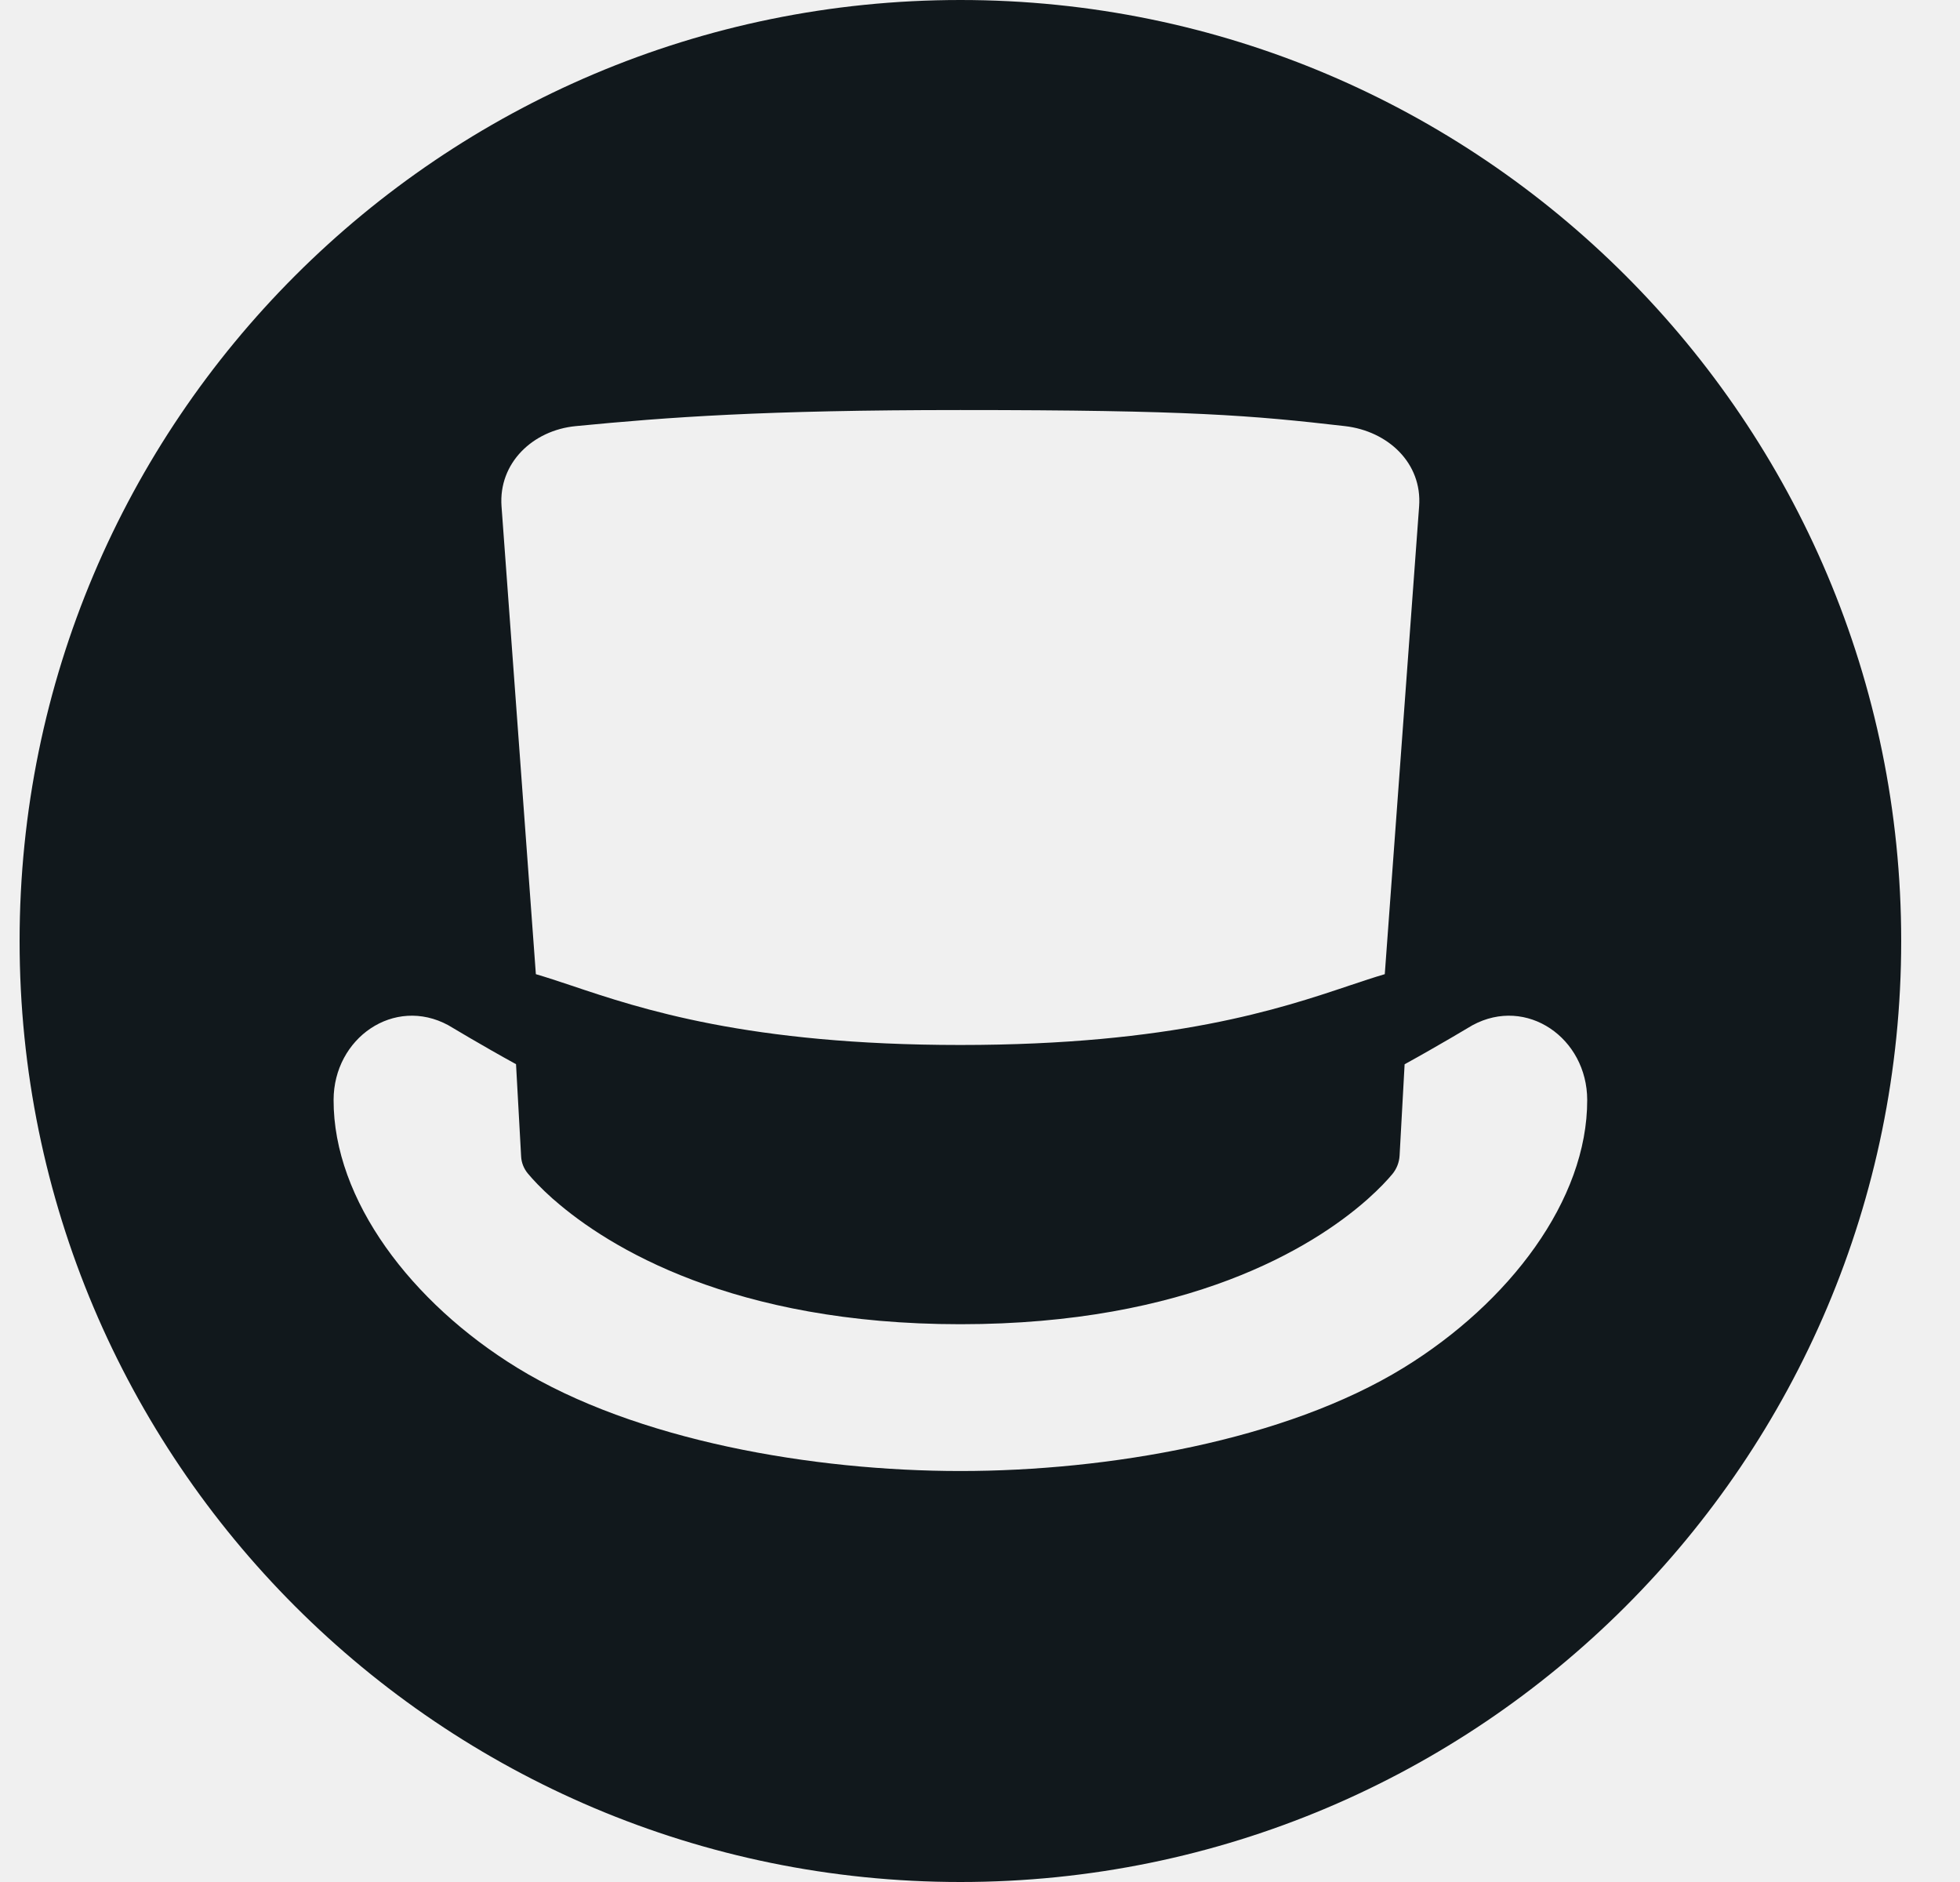
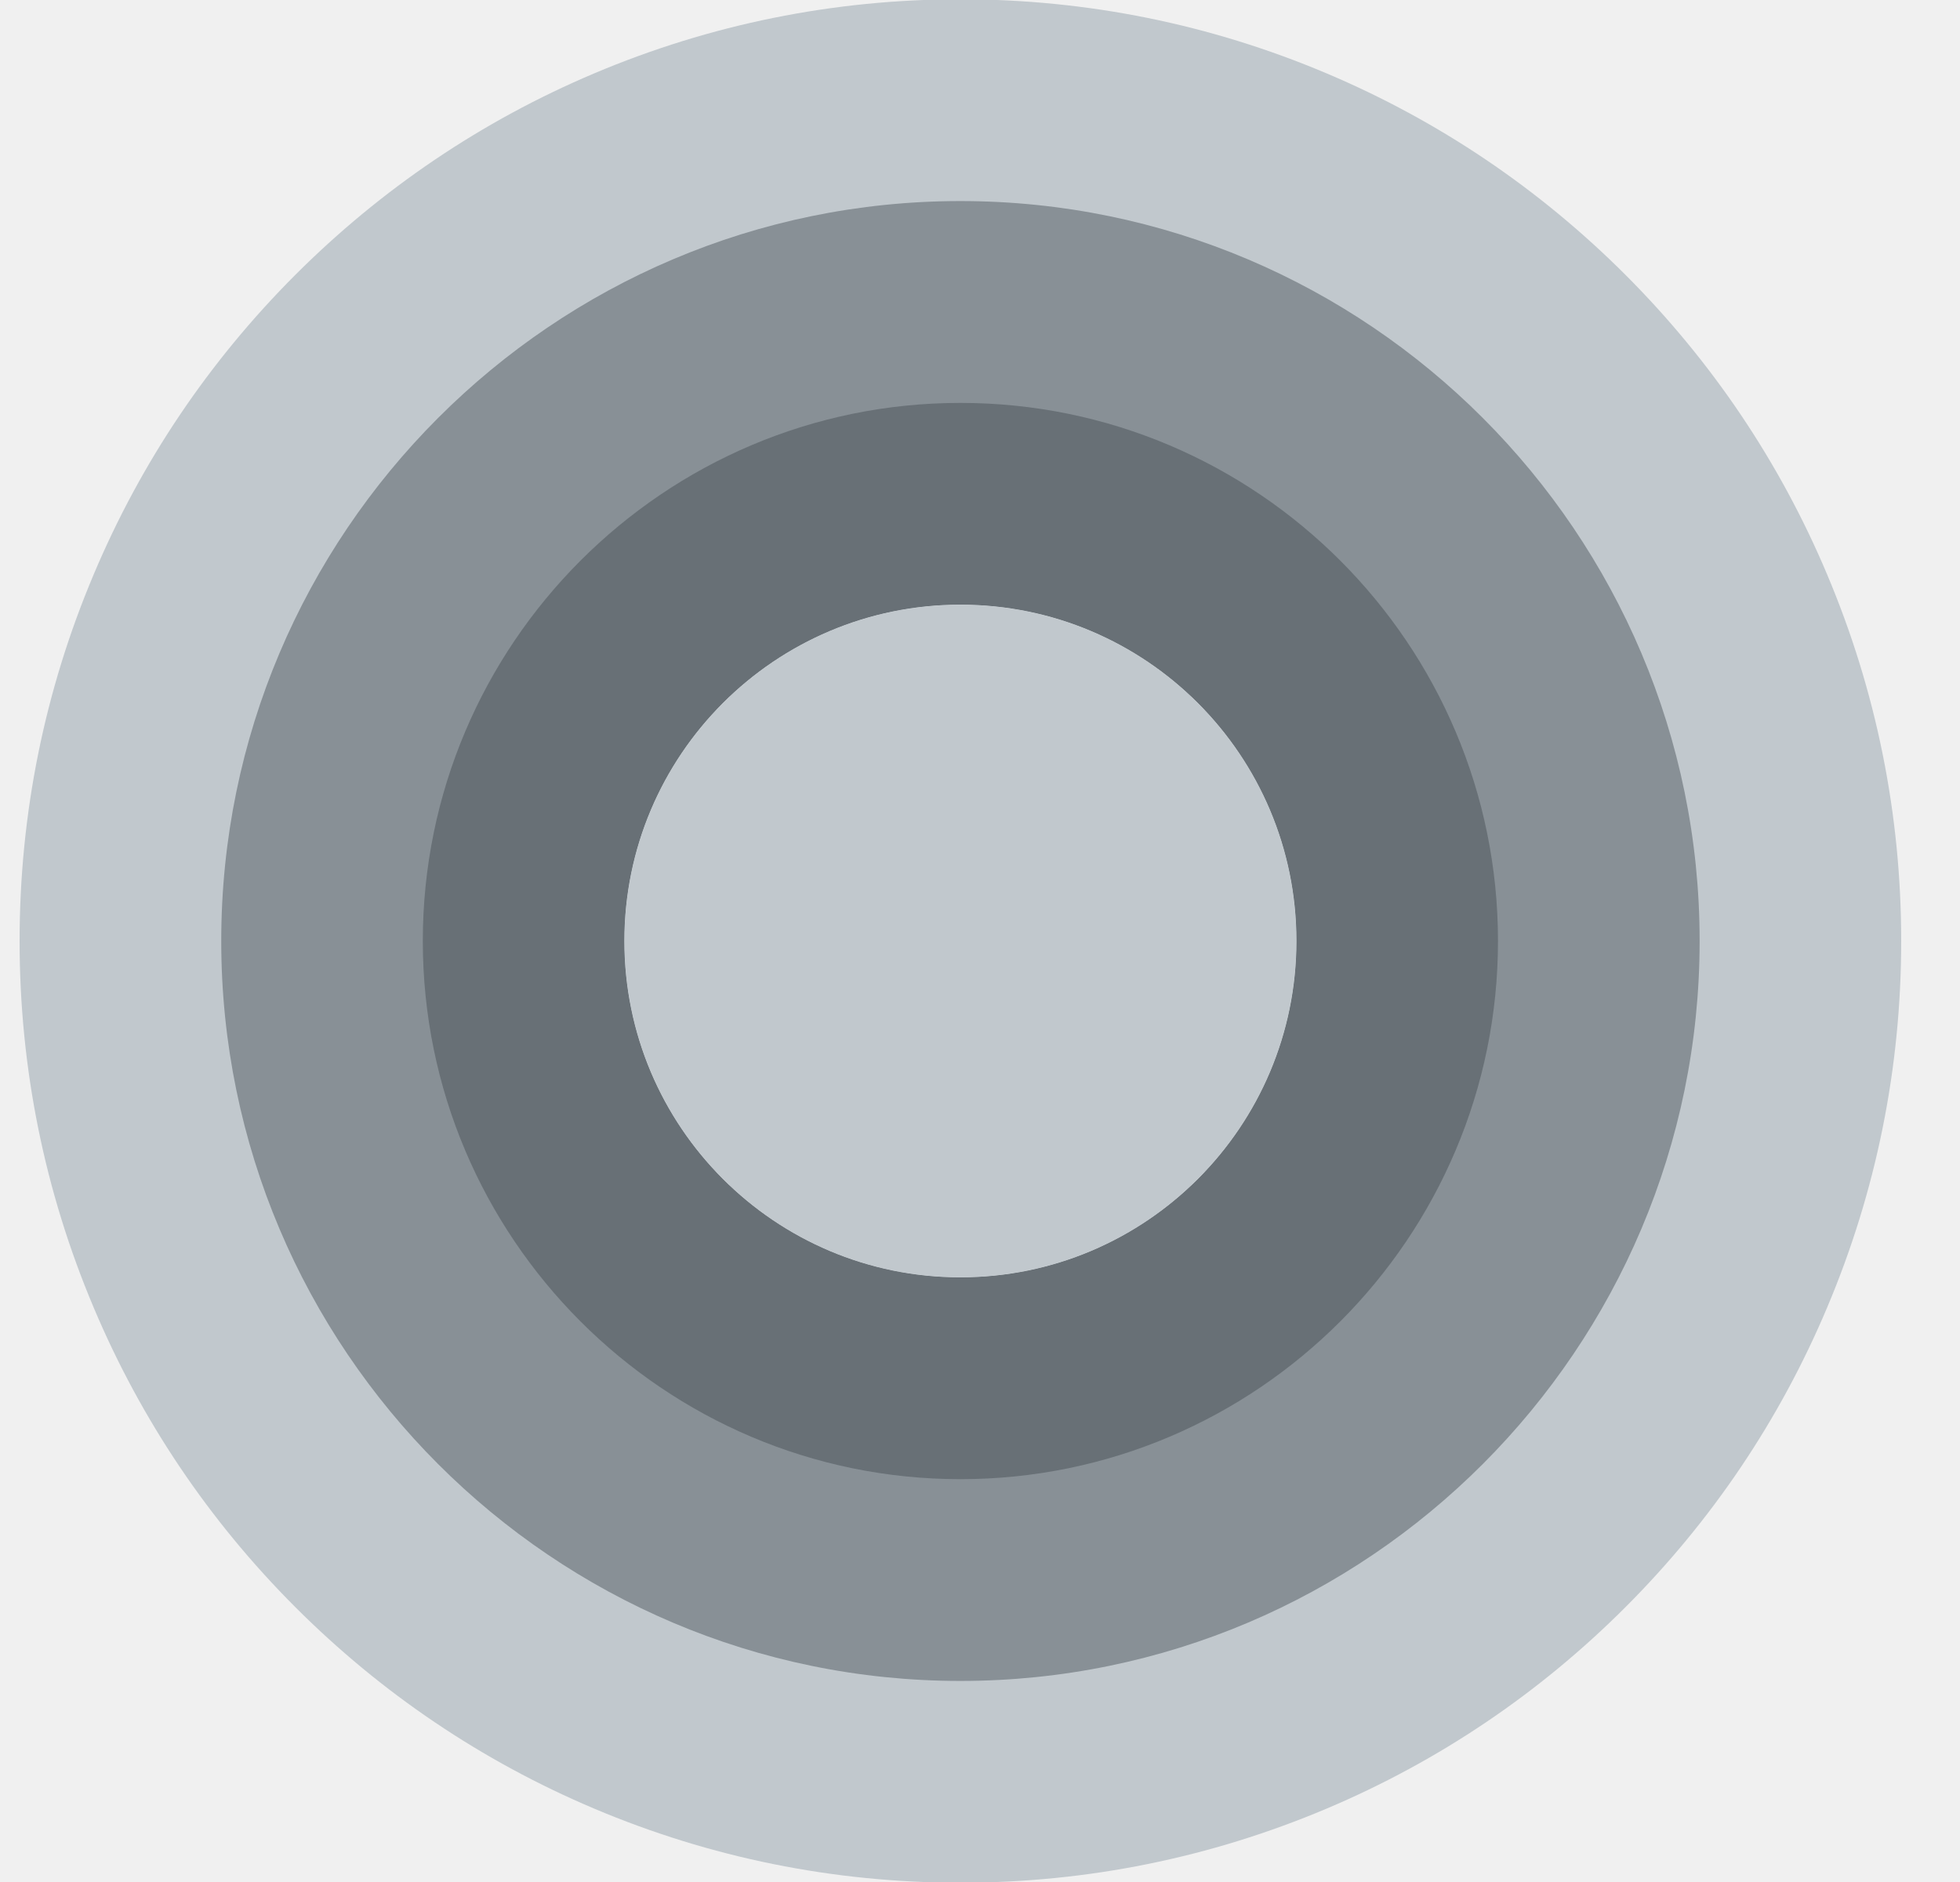
<svg xmlns="http://www.w3.org/2000/svg" width="25" height="24" viewBox="0 0 25 24" fill="none">
-   <g clip-path="url(#clip0_5438_9944)">
-     <path fill-rule="evenodd" clip-rule="evenodd" d="M24.25 12C24.25 18.627 18.877 24 12.25 24C5.623 24 0.25 18.627 0.25 12C0.25 5.373 5.623 0 12.25 0C18.877 0 24.25 5.373 24.25 12ZM6.582 13.571L6.647 14.747C6.651 14.827 6.681 14.902 6.732 14.964C6.796 15.041 6.9 15.153 7.048 15.285L7.073 15.306C7.761 15.907 9.352 16.887 12.249 16.887C15.159 16.887 16.739 15.91 17.425 15.309L17.425 15.309L17.453 15.284L17.453 15.284C17.595 15.157 17.696 15.049 17.76 14.972C17.815 14.905 17.847 14.823 17.852 14.736L17.916 13.572C18.342 13.338 18.782 13.074 18.782 13.074C19.473 12.7 20.244 13.238 20.245 14.027C20.248 15.303 19.25 16.614 17.905 17.441C16.389 18.373 14.125 18.759 12.25 18.759C10.375 18.759 8.111 18.373 6.595 17.441C5.249 16.614 4.252 15.303 4.255 14.027C4.256 13.238 5.027 12.7 5.718 13.074C5.718 13.074 6.157 13.338 6.582 13.571ZM17.155 5.434C15.966 5.297 15.174 5.229 12.249 5.229C9.741 5.229 8.518 5.32 7.344 5.434C6.795 5.487 6.357 5.905 6.397 6.457L6.835 12.423C6.972 12.463 7.122 12.513 7.29 12.569C8.168 12.864 9.545 13.326 12.249 13.326C14.954 13.326 16.331 12.864 17.209 12.569C17.377 12.513 17.526 12.463 17.663 12.423L18.101 6.457C18.142 5.905 17.703 5.497 17.155 5.434H17.155Z" fill="#11181C" />
+   <g clip-path="url(#clip0_5445_18770)">
+     <path d="M12.25 7.711C14.617 7.711 16.536 9.631 16.536 12C16.536 14.369 14.617 16.289 12.25 16.289C9.883 16.289 7.964 14.369 7.964 12C7.964 9.631 9.883 7.711 12.25 7.711ZM12.25 -0.009C10.633 -0.009 9.061 0.309 7.576 0.937C6.146 1.542 4.864 2.408 3.764 3.508C2.665 4.608 1.8 5.891 1.196 7.323C0.568 8.808 0.25 10.382 0.25 12C0.25 13.618 0.568 15.191 1.196 16.677C1.8 18.109 2.665 19.392 3.764 20.492C4.864 21.593 6.146 22.458 7.576 23.063C9.06 23.691 10.633 24.009 12.25 24.009C13.867 24.009 15.439 23.691 16.924 23.063C18.354 22.458 19.636 21.593 20.736 20.492C21.835 19.392 22.7 18.109 23.304 16.677C23.932 15.192 24.25 13.618 24.25 12C24.25 10.382 23.932 8.809 23.304 7.323C22.7 5.891 21.835 4.608 20.736 3.508C19.636 2.408 18.354 1.542 16.924 0.937C15.44 0.309 13.867 -0.009 12.25 -0.009Z" fill="#C1C8CD" />
+     <path d="M12.25 7.711C14.617 7.711 16.536 9.631 16.536 12C16.536 14.369 14.617 16.289 12.25 16.289C9.883 16.289 7.964 14.369 7.964 12C7.964 9.631 9.883 7.711 12.25 7.711ZM12.25 2.564C7.052 2.564 2.822 6.797 2.822 12C2.822 17.203 7.052 21.436 12.25 21.436C17.449 21.436 21.679 17.203 21.679 12C21.679 6.797 17.449 2.564 12.25 2.564Z" fill="#889096" />
+     <path d="M12.25 7.711C14.617 7.711 16.536 9.631 16.536 12C16.536 14.369 14.617 16.289 12.25 16.289C9.883 16.289 7.964 14.369 7.964 12C7.964 9.631 9.883 7.711 12.25 7.711ZM12.25 5.138C8.469 5.138 5.393 8.216 5.393 12C5.393 15.784 8.469 18.863 12.25 18.863C16.031 18.863 19.107 15.784 19.107 12C19.107 8.216 16.031 5.138 12.25 5.138Z" fill="#687076" />
+     <path d="M12.25 7.711C14.617 7.711 16.536 9.631 16.536 12C16.536 14.369 14.617 16.289 12.25 16.289C9.883 16.289 7.964 14.369 7.964 12C7.964 9.631 9.883 7.711 12.25 7.711Z" fill="#C1C8CD" />
  </g>
  <defs>
-     <clipPath id="clip0_5438_9944">
+     <clipPath id="clip0_5445_18770">
      <rect width="24" height="24" fill="white" transform="translate(0.25)" />
    </clipPath>
  </defs>
</svg>
